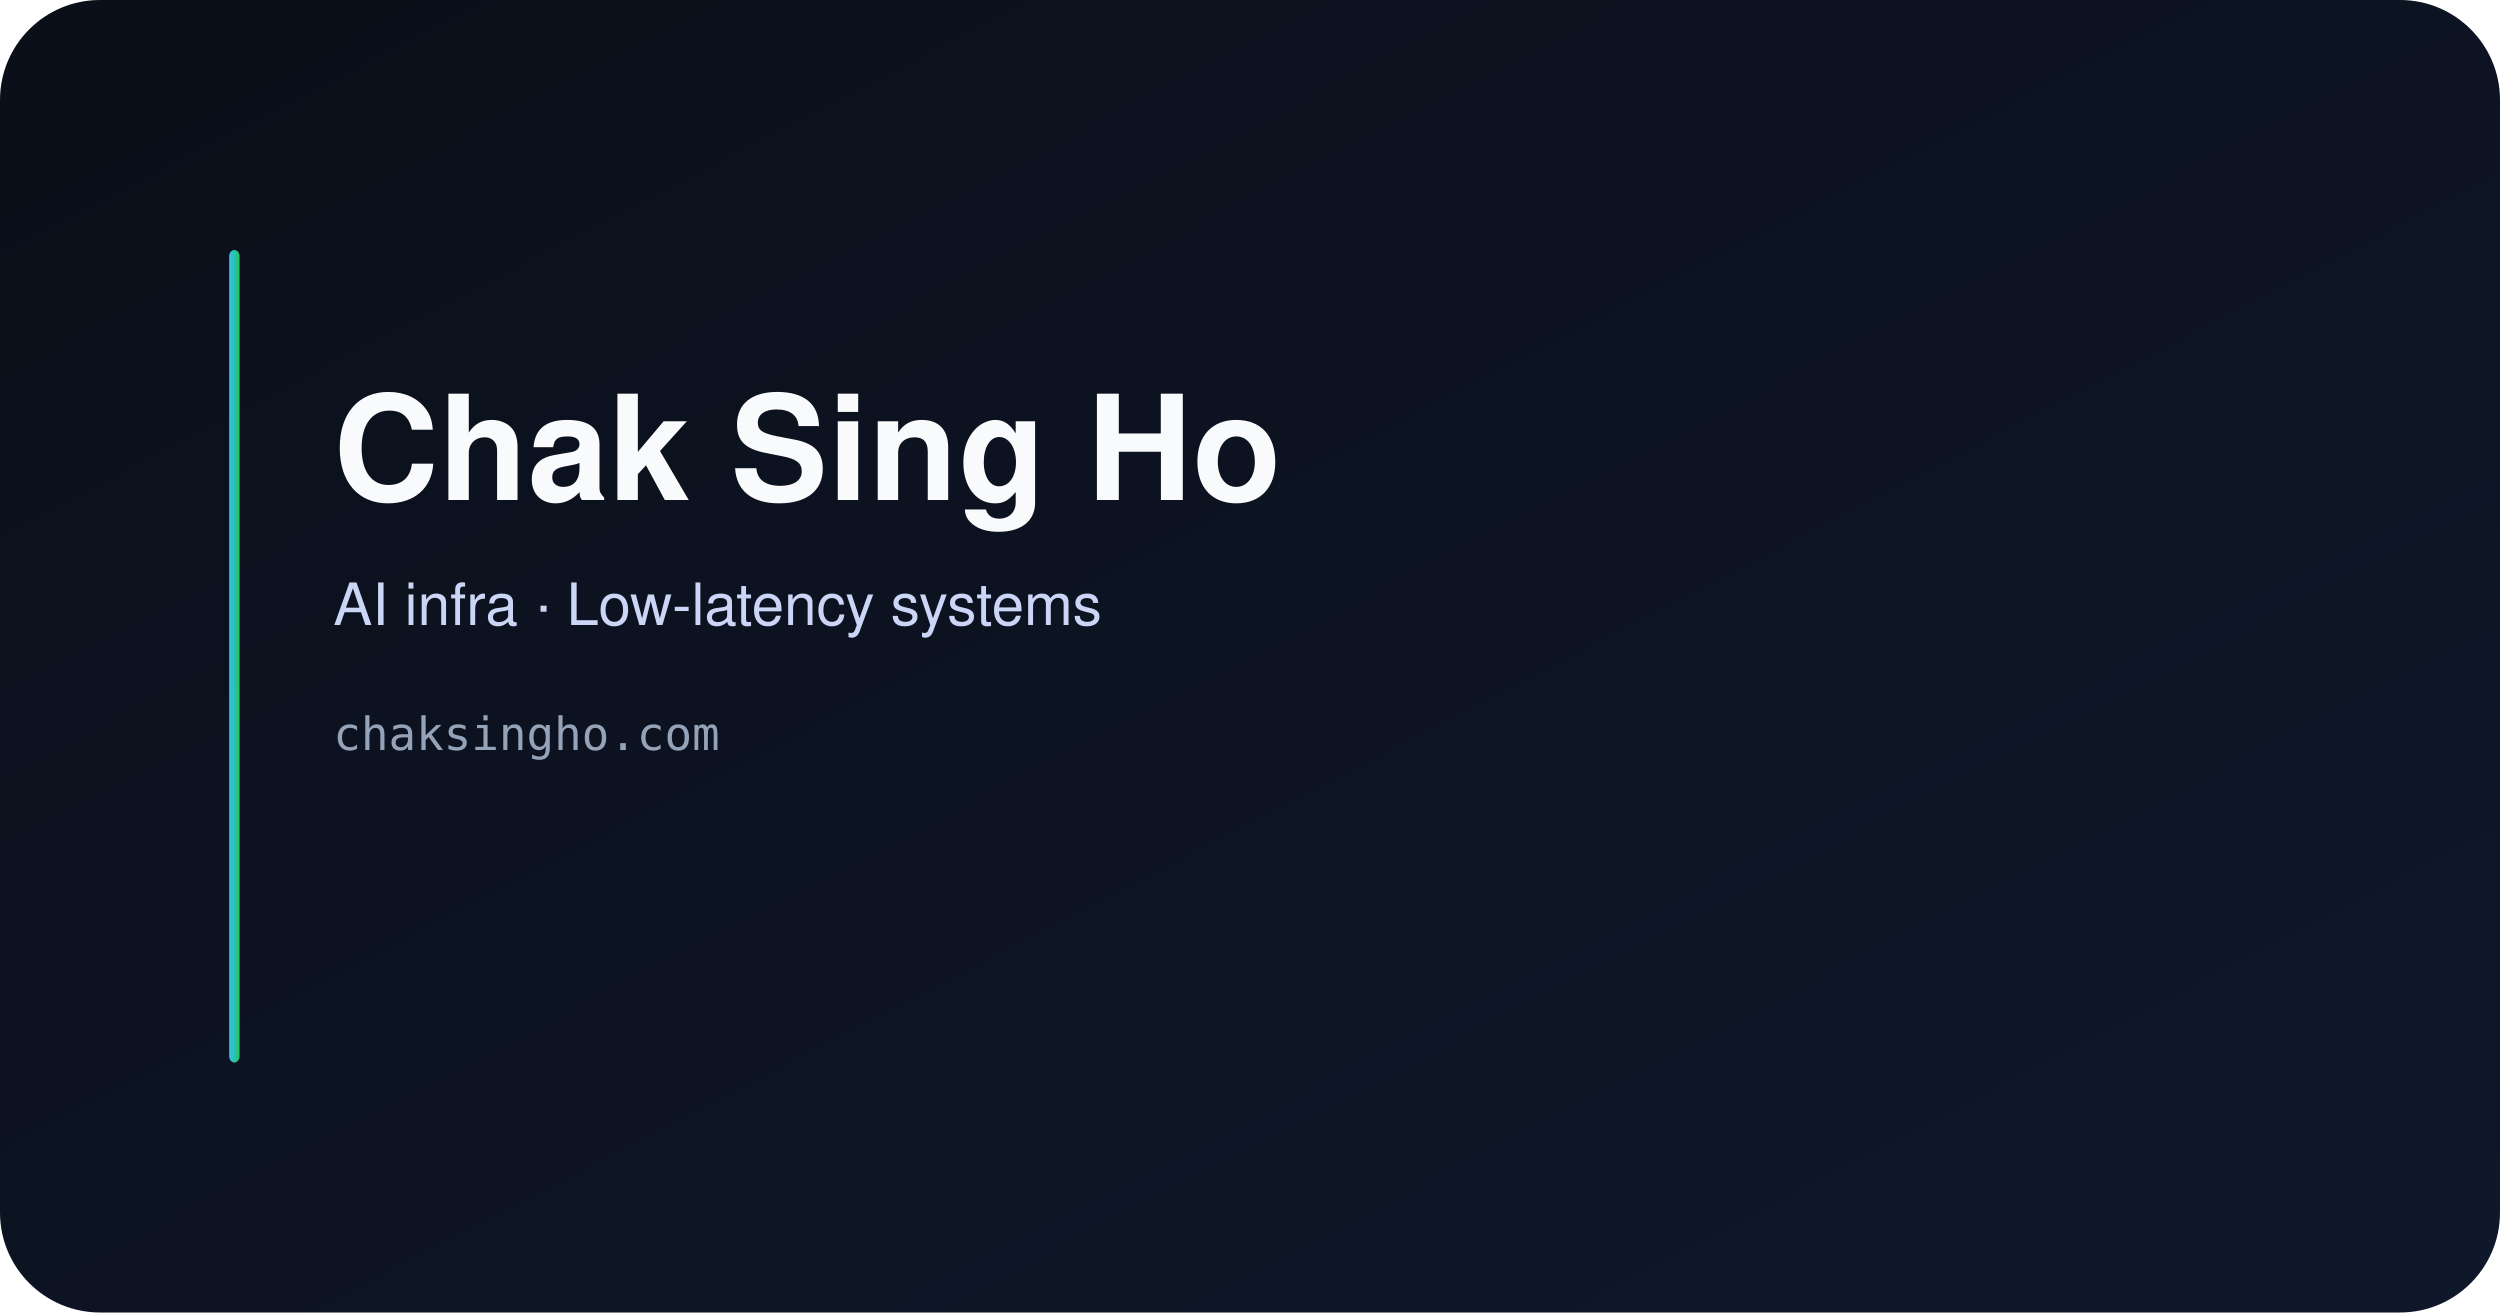
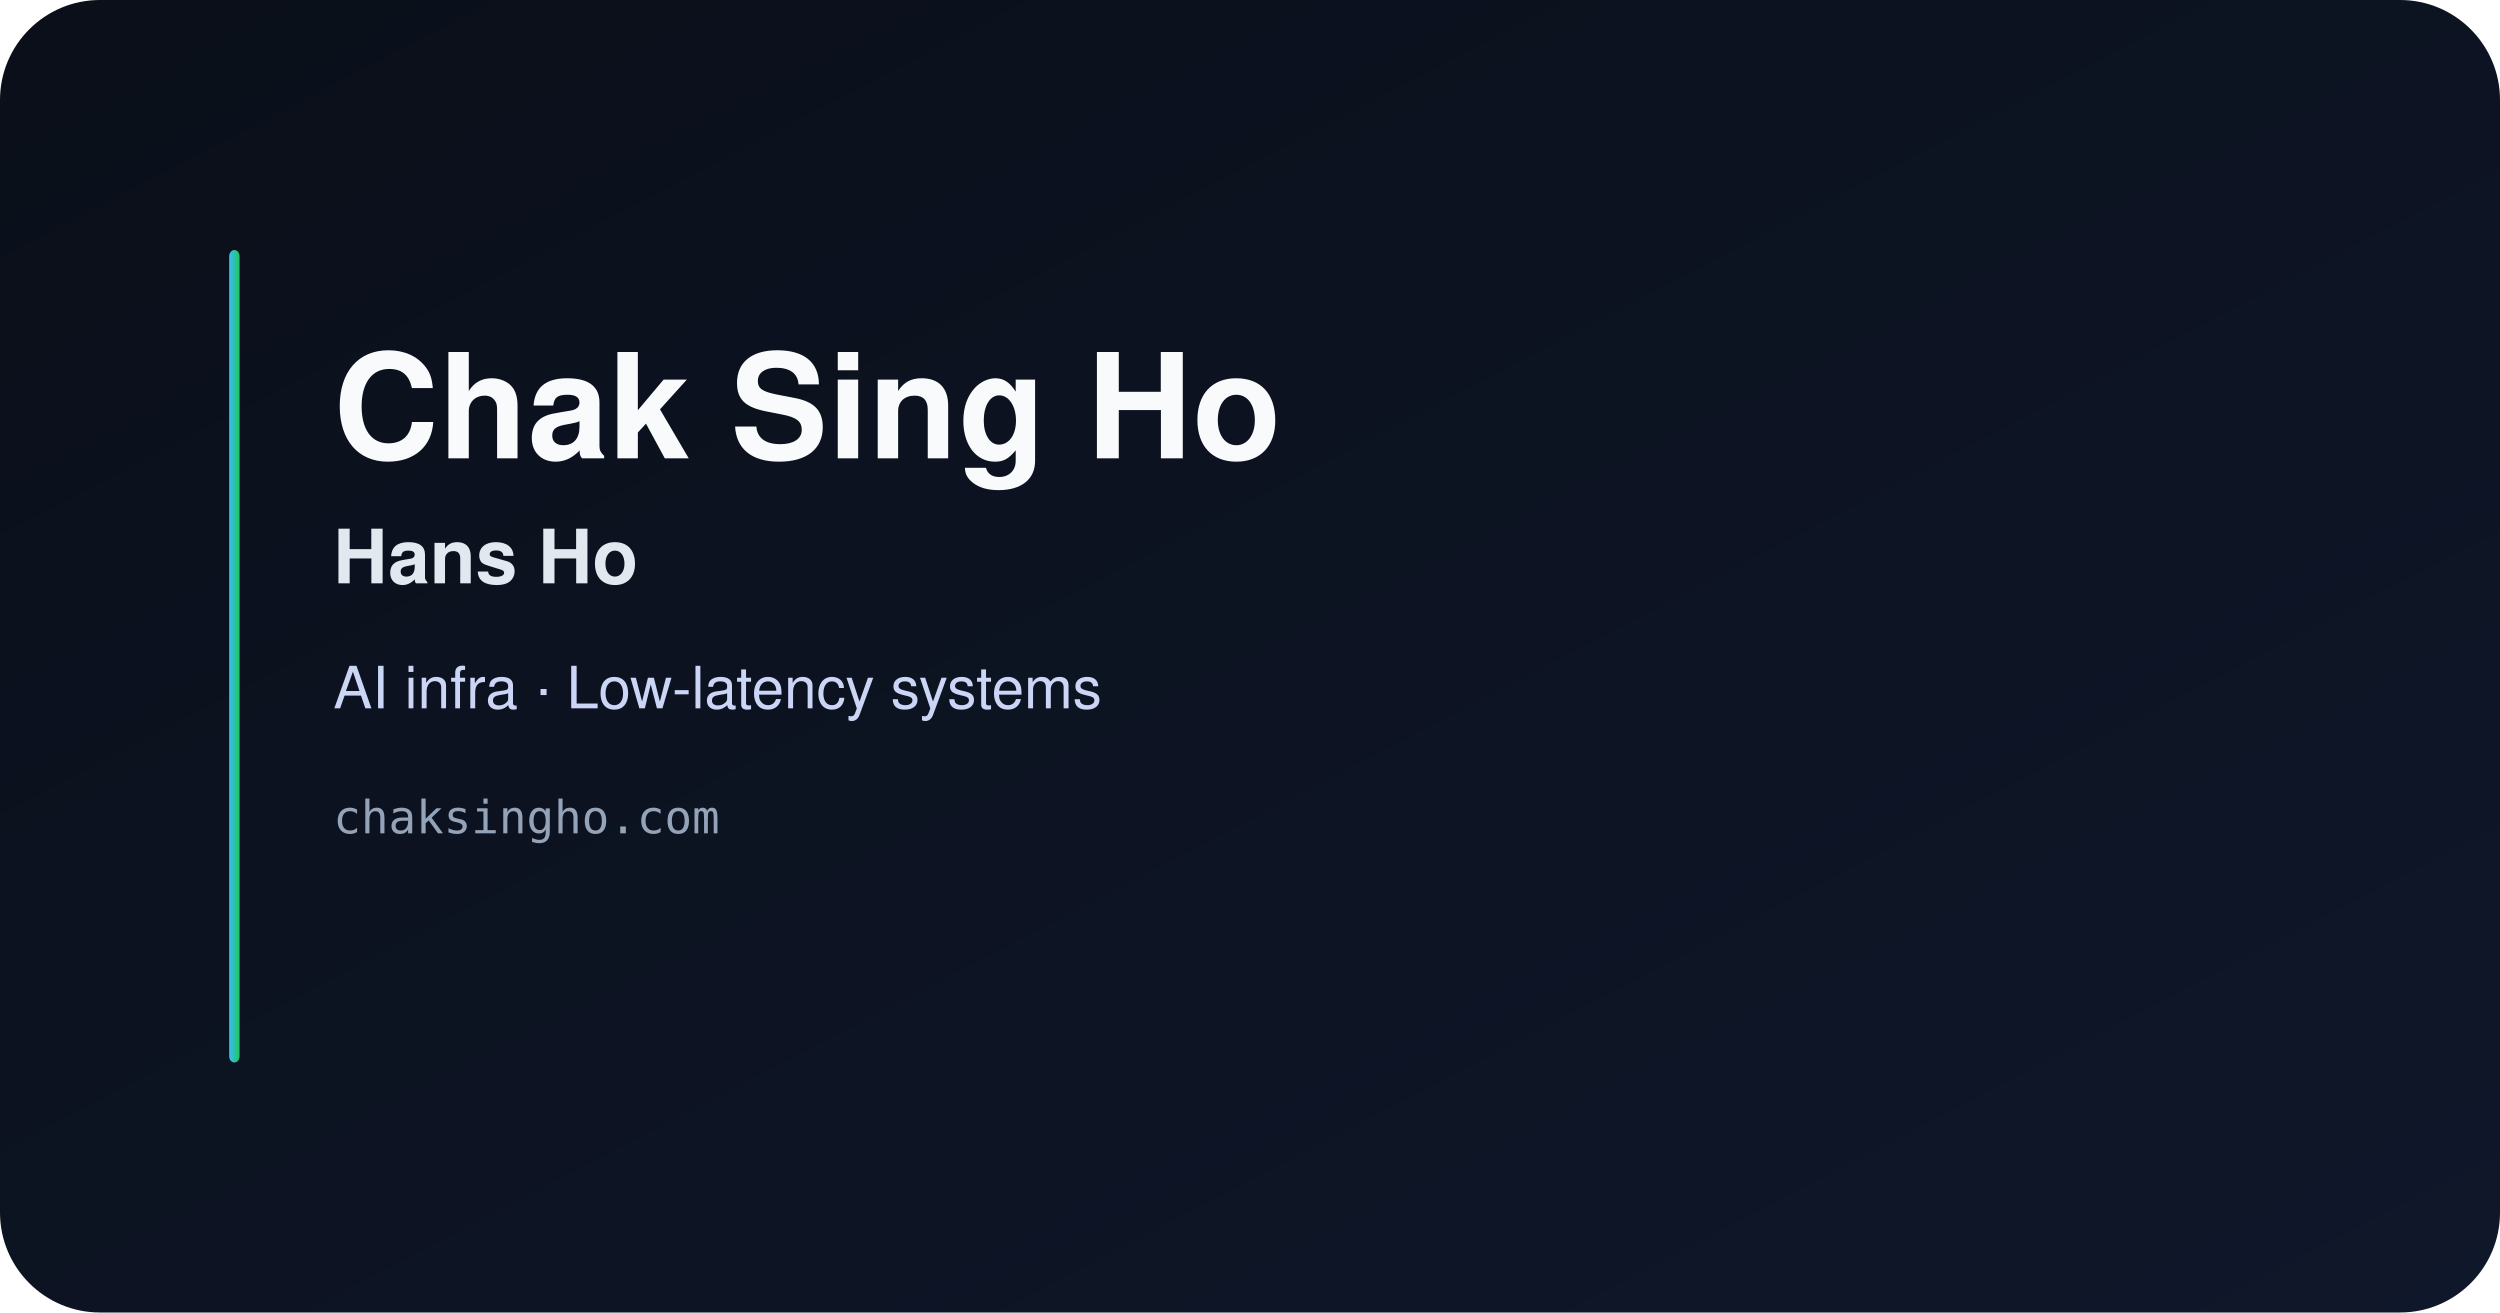
- <svg xmlns="http://www.w3.org/2000/svg" width="1200" height="630" viewBox="0 0 1200 630" role="img" aria-label="Chak Sing Ho portfolio preview">
+ <svg xmlns="http://www.w3.org/2000/svg" width="1200" height="630" viewBox="0 0 1200 630" role="img" aria-label="Chak Sing Ho (Hans Ho) portfolio preview">
  <defs>
    <linearGradient id="bg" x1="0" y1="0" x2="1" y2="1">
      <stop offset="0%" stop-color="#0a0f19" />
      <stop offset="100%" stop-color="#0f172a" />
    </linearGradient>
    <linearGradient id="accent" x1="0" y1="0" x2="1" y2="0">
      <stop offset="0%" stop-color="#38bdf8" />
      <stop offset="100%" stop-color="#22c55e" />
    </linearGradient>
  </defs>
  <rect width="1200" height="630" fill="url(#bg)" rx="48" />
  <rect x="110" y="120" width="5" height="390" fill="url(#accent)" rx="3" />
-   <text x="160" y="240" font-size="70" font-family="IBM Plex Sans, Segoe UI, Helvetica, Arial, sans-serif" font-weight="700" fill="#f8fafc">
+   <text x="160" y="220" font-size="70" font-family="IBM Plex Sans, Segoe UI, Helvetica, Arial, sans-serif" font-weight="700" fill="#f8fafc">
    Chak Sing Ho
  </text>
-   <text x="160" y="300" font-size="28" font-family="IBM Plex Sans, Segoe UI, Helvetica, Arial, sans-serif" font-weight="500" fill="#cbd5f5">
+   <text x="160" y="280" font-size="36" font-family="IBM Plex Sans, Segoe UI, Helvetica, Arial, sans-serif" font-weight="600" fill="#e2e8f0">
+     Hans Ho
+   </text>
+   <text x="160" y="340" font-size="28" font-family="IBM Plex Sans, Segoe UI, Helvetica, Arial, sans-serif" font-weight="500" fill="#cbd5f5">
    AI infra · Low-latency systems
  </text>
-   <text x="160" y="360" font-size="22" font-family="IBM Plex Mono, Menlo, Consolas, monospace" fill="#94a3b8">
+   <text x="160" y="400" font-size="22" font-family="IBM Plex Mono, Menlo, Consolas, monospace" fill="#94a3b8">
    chaksingho.com
  </text>
</svg>
